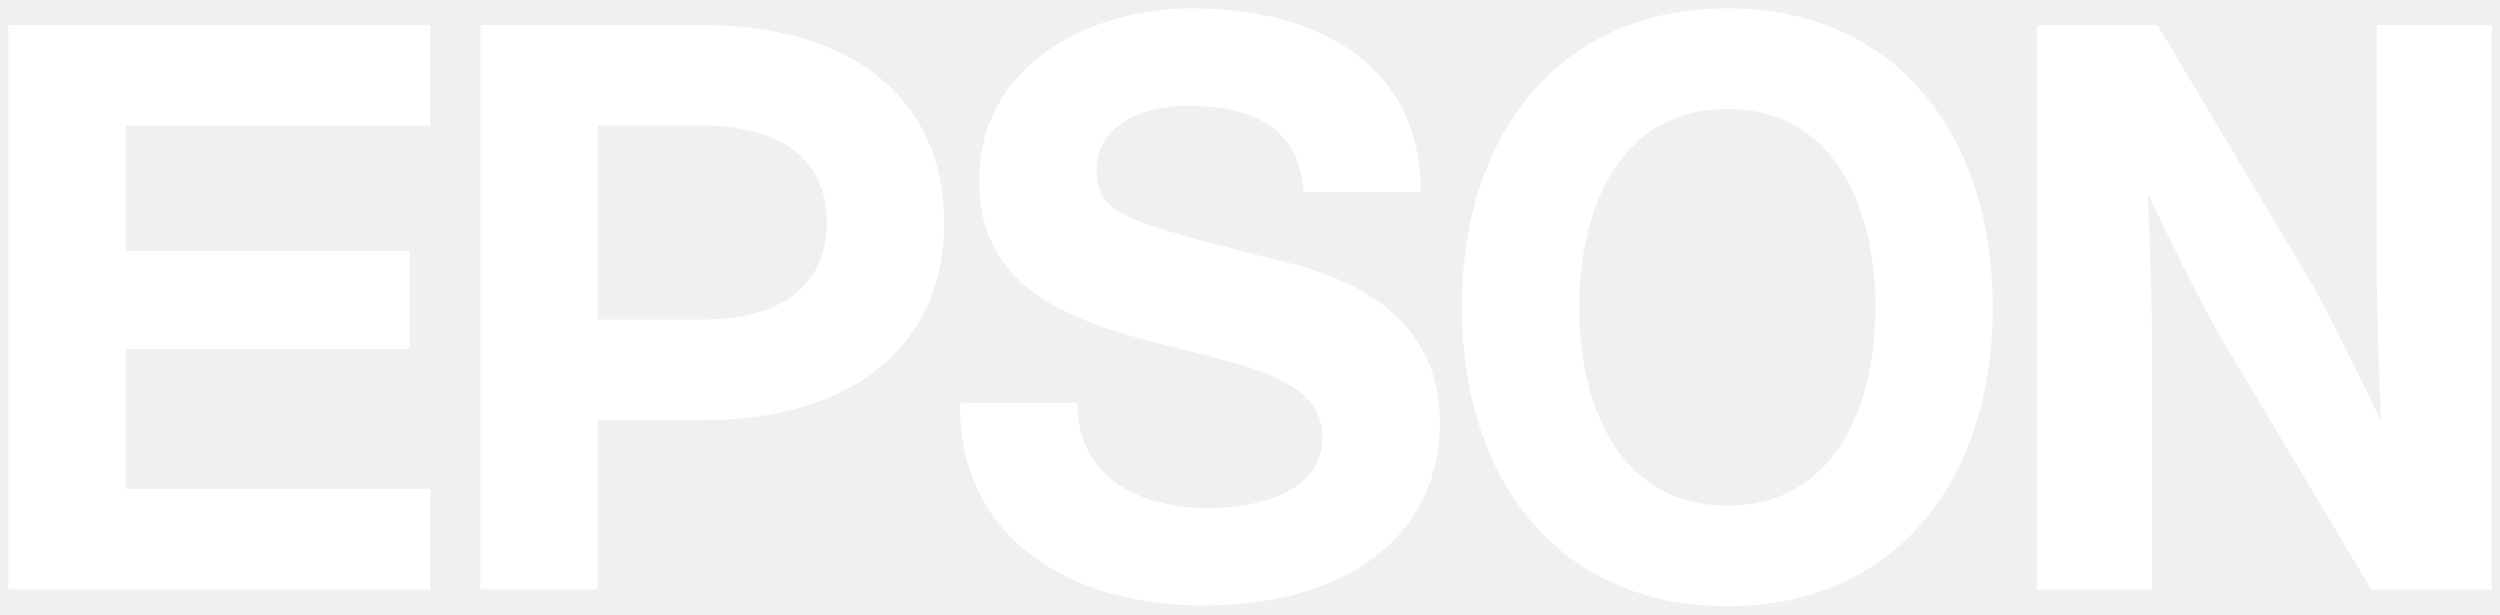
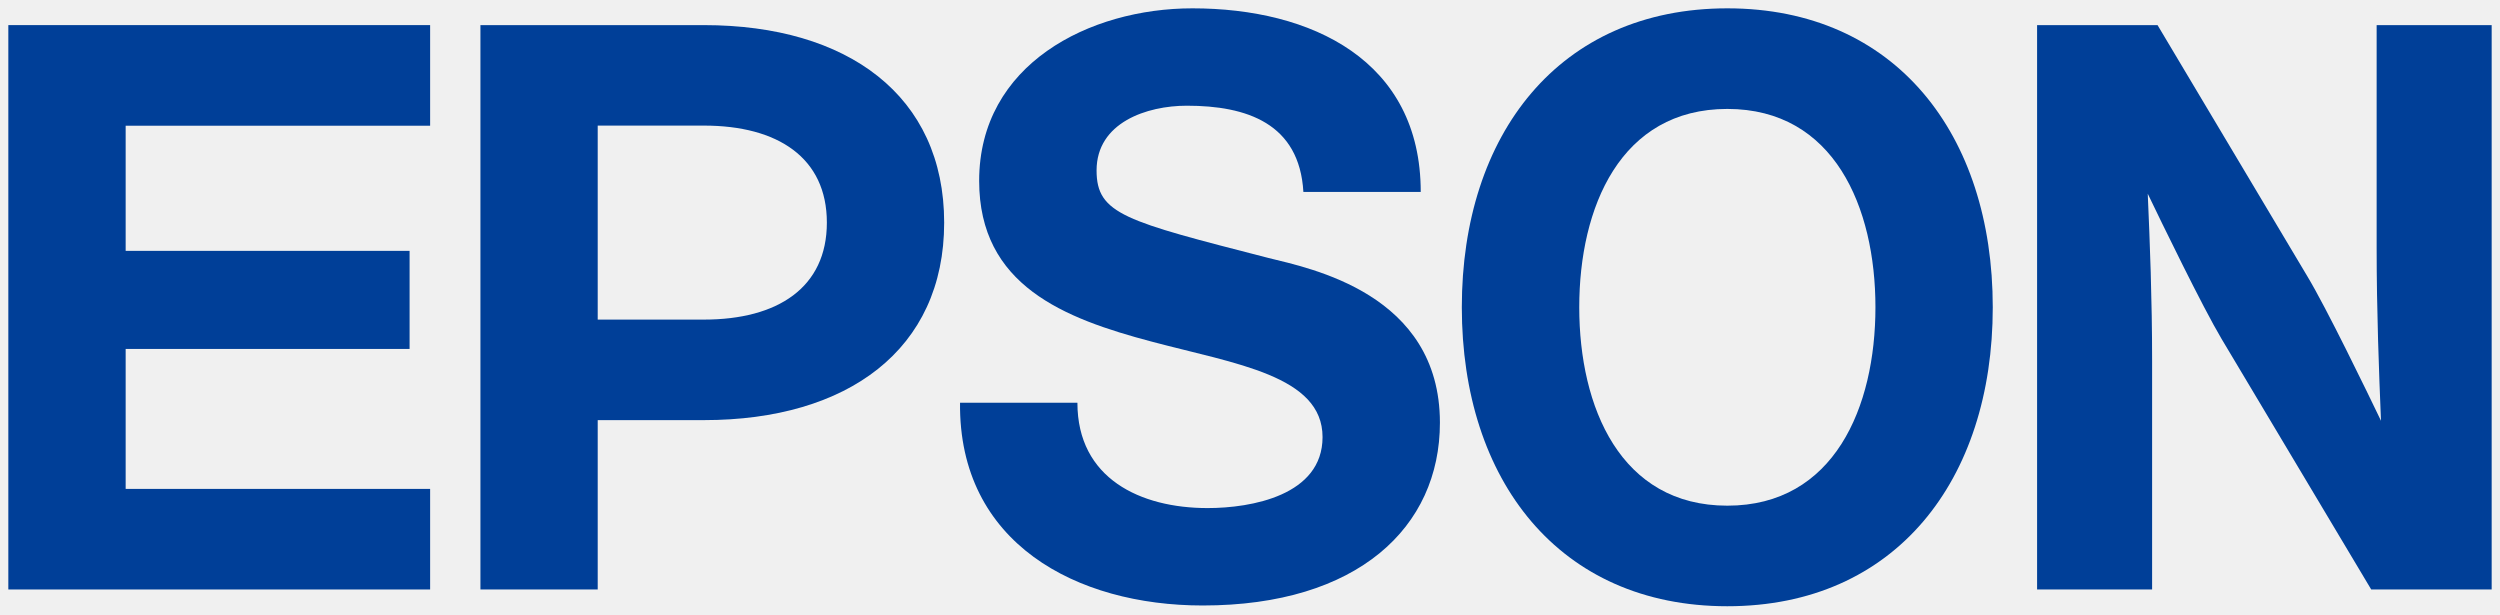
<svg xmlns="http://www.w3.org/2000/svg" version="1.1" id="svg4748" viewBox="0 0 300 73.749" height="73.749" width="300">
  <defs id="defs4750" />
  <g transform="translate(-230.9897,-522.3902)" id="layer1">
    <g transform="matrix(2.628147,0,0,-2.628147,438.2711,583.0707)" id="g3414">
-       <path id="path3416" style="fill:#fff;fill-opacity:1;fill-rule:nonzero;stroke:none" d="m 0,0 c -4.881,0 -6.762,4.493 -6.762,9.059 0,4.566 1.881,9.056 6.762,9.056 4.876,0 6.762,-4.49 6.762,-9.056 C 6.762,4.493 4.876,0 0,0 m 0,22.708 c -7.686,0 -12.124,-5.759 -12.124,-13.649 0,-7.893 4.438,-13.651 12.124,-13.651 7.682,0 12.119,5.758 12.119,13.651 0,7.89 -4.437,13.649 -12.119,13.649" />
+       <path id="path3416" style="fill:#003f98;fill-opacity:1;fill-rule:nonzero;stroke:none" d="m 0,0 c -4.881,0 -6.762,4.493 -6.762,9.059 0,4.566 1.881,9.056 6.762,9.056 4.876,0 6.762,-4.49 6.762,-9.056 C 6.762,4.493 4.876,0 0,0 m 0,22.708 c -7.686,0 -12.124,-5.759 -12.124,-13.649 0,-7.893 4.438,-13.651 12.124,-13.651 7.682,0 12.119,5.758 12.119,13.651 0,7.89 -4.437,13.649 -12.119,13.649" />
    </g>
    <g transform="matrix(2.628147,0,0,-2.628147,231.9897,525.4028)" id="g3418">
-       <path id="path3420" style="fill:#fff;fill-opacity:1;fill-rule:nonzero;stroke:none" d="m 0,0 19.259,0 0,-4.594 -13.902,0 0,-5.714 12.964,0 0,-4.478 -12.964,0 0,-6.391 13.902,0 0,-4.592 L 0,-25.769 0,0 Z" />
+       <path id="path3420" style="fill:#003f98;fill-opacity:1;fill-rule:nonzero;stroke:none" d="m 0,0 19.259,0 0,-4.594 -13.902,0 0,-5.714 12.964,0 0,-4.478 -12.964,0 0,-6.391 13.902,0 0,-4.592 L 0,-25.769 0,0 Z" />
    </g>
    <g transform="matrix(2.628147,0,0,-2.628147,315.4617,560.7417)" id="g3422">
-       <path id="path3424" style="fill:#fff;fill-opacity:1;fill-rule:nonzero;stroke:none" d="m 0,0 -4.85,0 0,8.853 0,0.005 4.85,0 c 3.371,0 5.613,-1.467 5.613,-4.43 C 5.613,1.466 3.371,0 0,0 m -10.205,-12.322 5.355,0 0,7.732 4.85,0 c 6.564,0 10.969,3.224 10.969,9.018 0,5.795 -4.405,9.018 -10.969,9.018 l -10.205,0 0,-25.768 z" />
+       <path id="path3424" style="fill:#003f98;fill-opacity:1;fill-rule:nonzero;stroke:none" d="m 0,0 -4.85,0 0,8.853 0,0.005 4.85,0 c 3.371,0 5.613,-1.467 5.613,-4.43 C 5.613,1.466 3.371,0 0,0 m -10.205,-12.322 5.355,0 0,7.732 4.85,0 c 6.564,0 10.969,3.224 10.969,9.018 0,5.795 -4.405,9.018 -10.969,9.018 l -10.205,0 0,-25.768 z" />
    </g>
    <g transform="matrix(2.628147,0,0,-2.628147,489.8947,525.4028)" id="g3426">
-       <path id="path3428" style="fill:#fff;fill-opacity:1;fill-rule:nonzero;stroke:none" d="m 0,0 -5.5,0 0,-25.769 5.252,0 0,10.438 c 0,2.857 -0.102,5.391 -0.199,7.632 0.619,-1.29 2.5,-5.166 3.367,-6.622 l 6.836,-11.448 5.5,0 0,25.769 -5.252,0 0,-10.177 c 0,-2.854 0.105,-5.654 0.199,-7.89 -0.619,1.29 -2.495,5.164 -3.375,6.618 L 0,0 Z" />
+       <path id="path3428" style="fill:#003f98;fill-opacity:1;fill-rule:nonzero;stroke:none" d="m 0,0 -5.5,0 0,-25.769 5.252,0 0,10.438 c 0,2.857 -0.102,5.391 -0.199,7.632 0.619,-1.29 2.5,-5.166 3.367,-6.622 l 6.836,-11.448 5.5,0 0,25.769 -5.252,0 0,-10.177 c 0,-2.854 0.105,-5.654 0.199,-7.89 -0.619,1.29 -2.495,5.164 -3.375,6.618 L 0,0 Z" />
    </g>
    <g transform="matrix(2.628147,0,0,-2.628147,360.2788,570.7205)" id="g3430">
-       <path id="path3432" style="fill:#fff;fill-opacity:1;fill-rule:nonzero;stroke:none" d="m 0,0 c 0,-3.463 2.881,-4.809 5.945,-4.809 2,0 5.248,0.58 5.248,3.24 0,2.809 -3.968,3.34 -7.797,4.359 -4.015,1.063 -7.882,2.569 -7.882,7.344 0,5.323 5.035,7.875 9.738,7.875 5.43,0 10.424,-2.37 10.424,-8.384 l -5.358,0 c -0.182,3.134 -2.588,3.938 -5.322,3.938 -1.824,0 -4.121,-0.766 -4.121,-2.956 0,-2.004 1.311,-2.313 7.832,-3.992 1.898,-0.474 7.845,-1.622 7.845,-7.525 0,-4.778 -3.755,-8.347 -10.831,-8.347 -5.756,0 -11.151,2.841 -11.08,9.257 L 0,0 Z" />
+       <path id="path3432" style="fill:#003f98;fill-opacity:1;fill-rule:nonzero;stroke:none" d="m 0,0 c 0,-3.463 2.881,-4.809 5.945,-4.809 2,0 5.248,0.58 5.248,3.24 0,2.809 -3.968,3.34 -7.797,4.359 -4.015,1.063 -7.882,2.569 -7.882,7.344 0,5.323 5.035,7.875 9.738,7.875 5.43,0 10.424,-2.37 10.424,-8.384 l -5.358,0 c -0.182,3.134 -2.588,3.938 -5.322,3.938 -1.824,0 -4.121,-0.766 -4.121,-2.956 0,-2.004 1.311,-2.313 7.832,-3.992 1.898,-0.474 7.845,-1.622 7.845,-7.525 0,-4.778 -3.755,-8.347 -10.831,-8.347 -5.756,0 -11.151,2.841 -11.08,9.257 L 0,0 Z" />
    </g>
  </g>
</svg>
